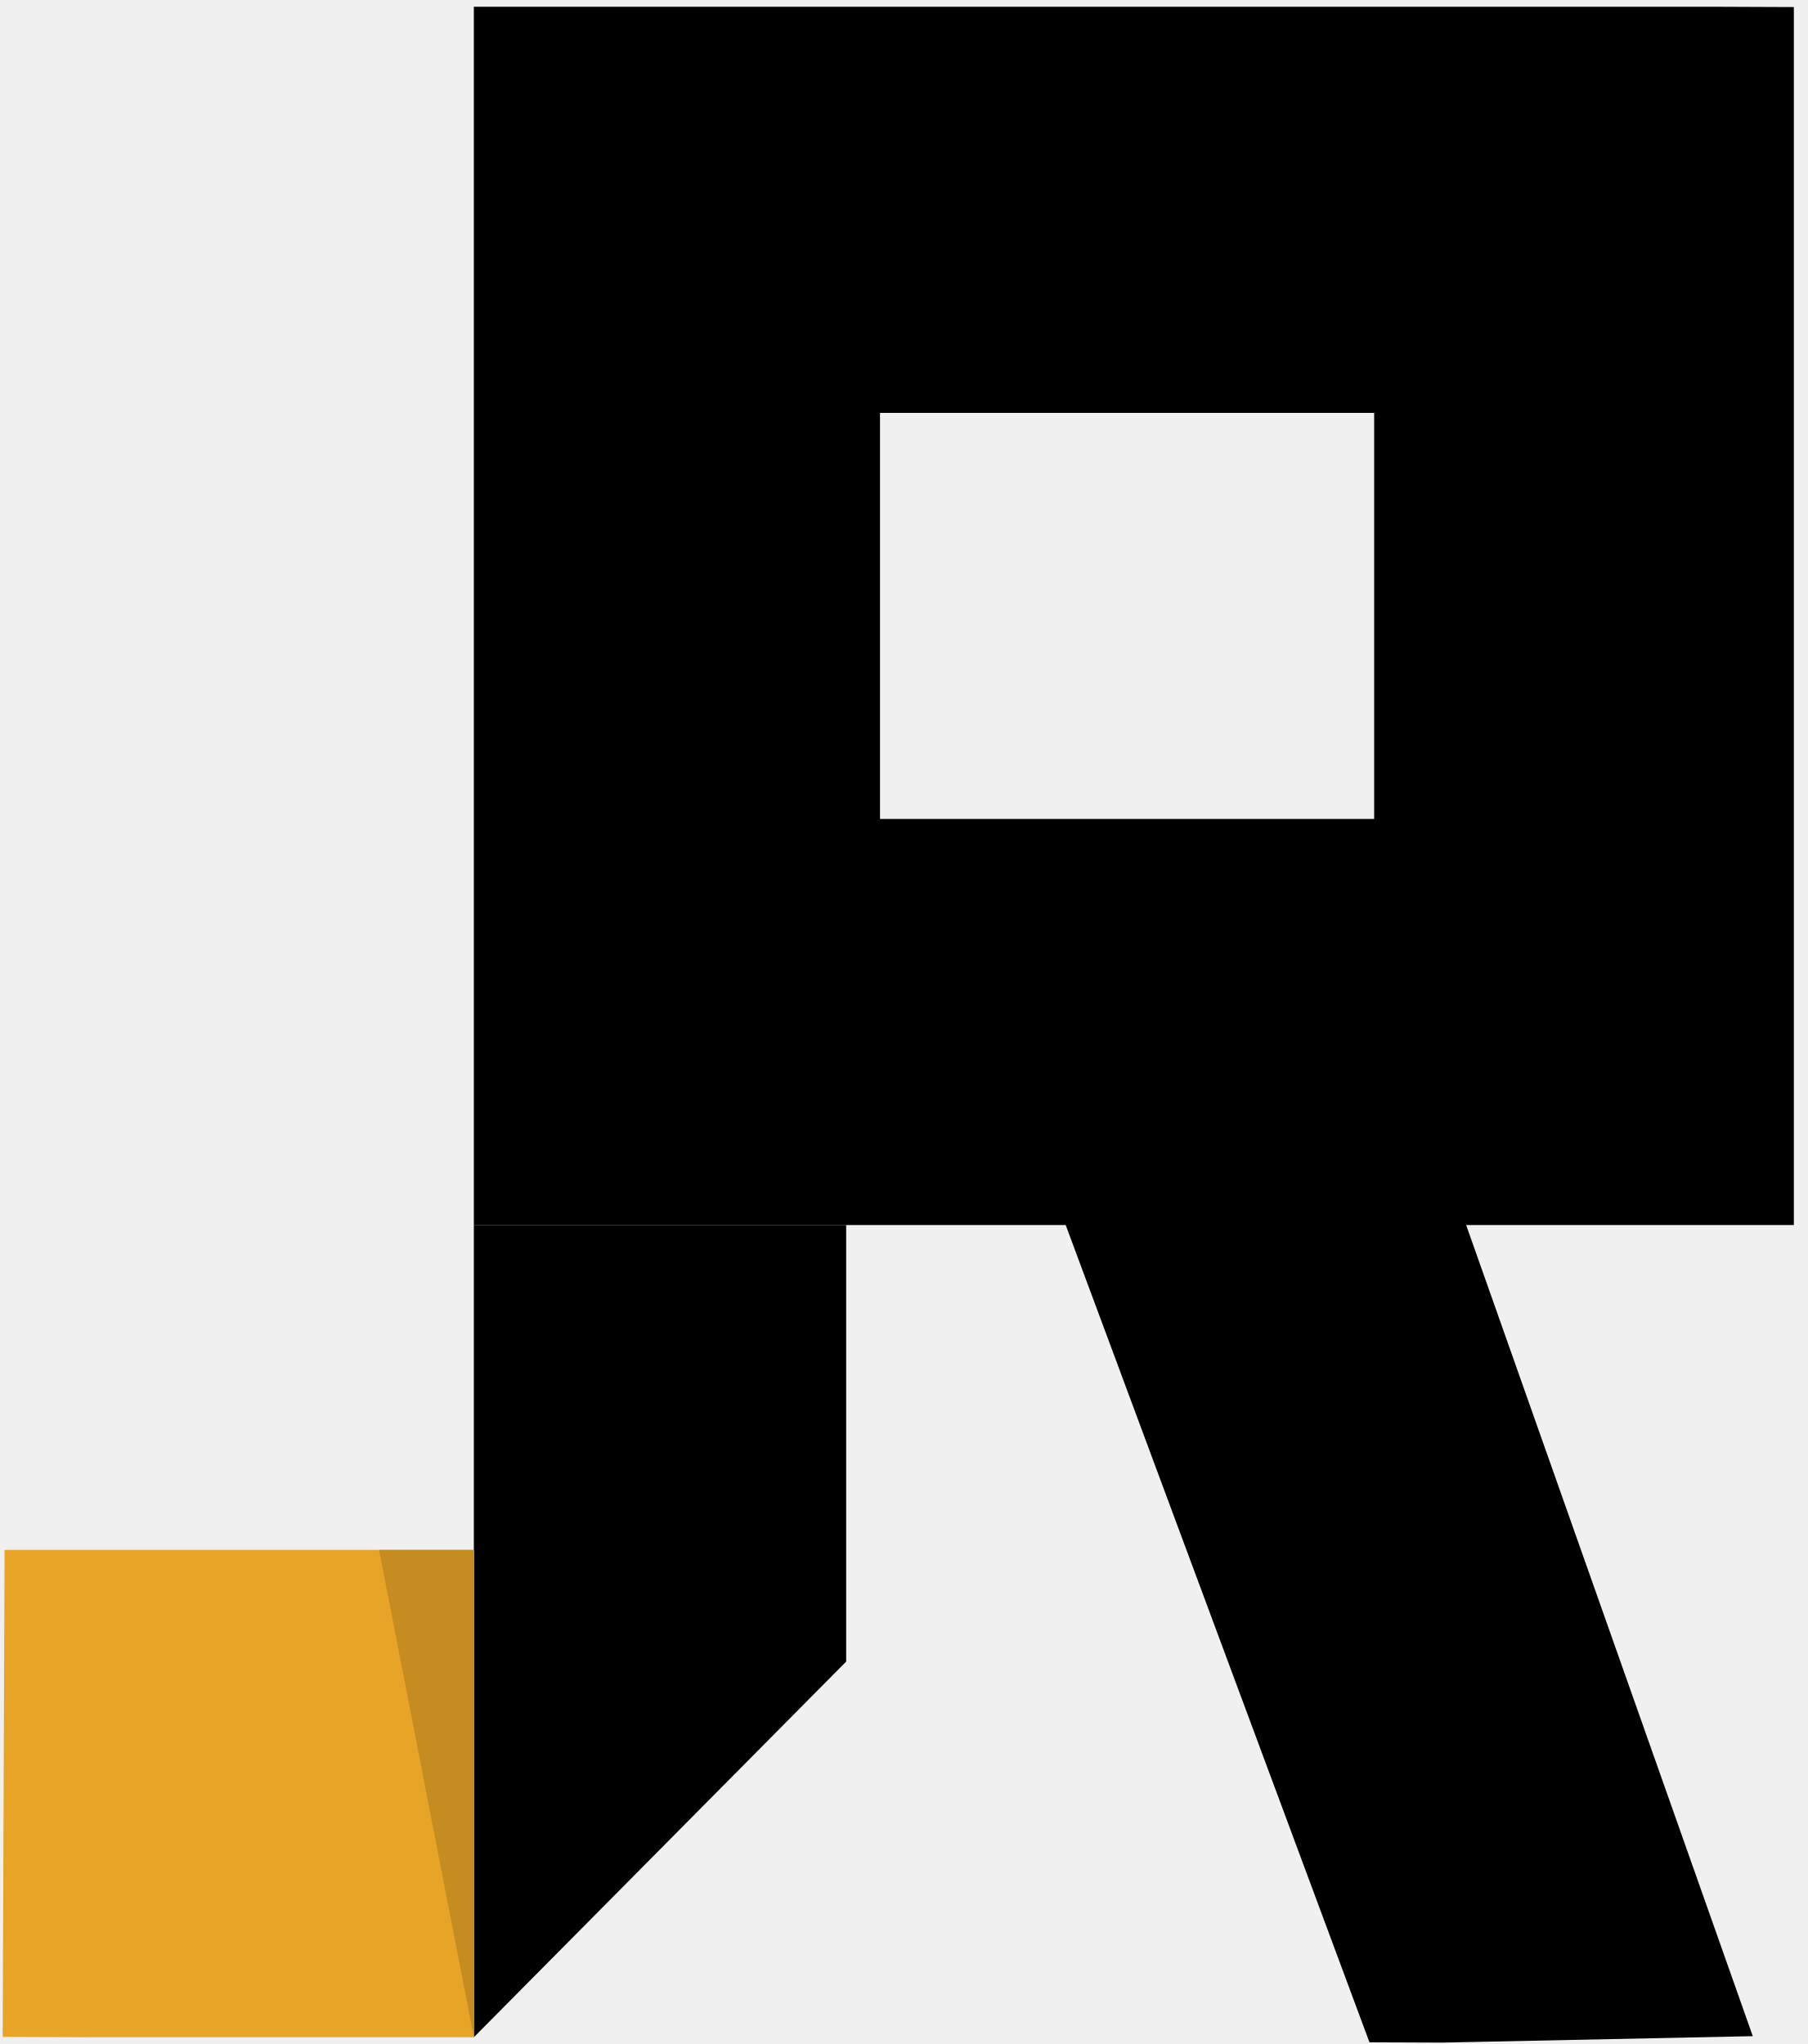
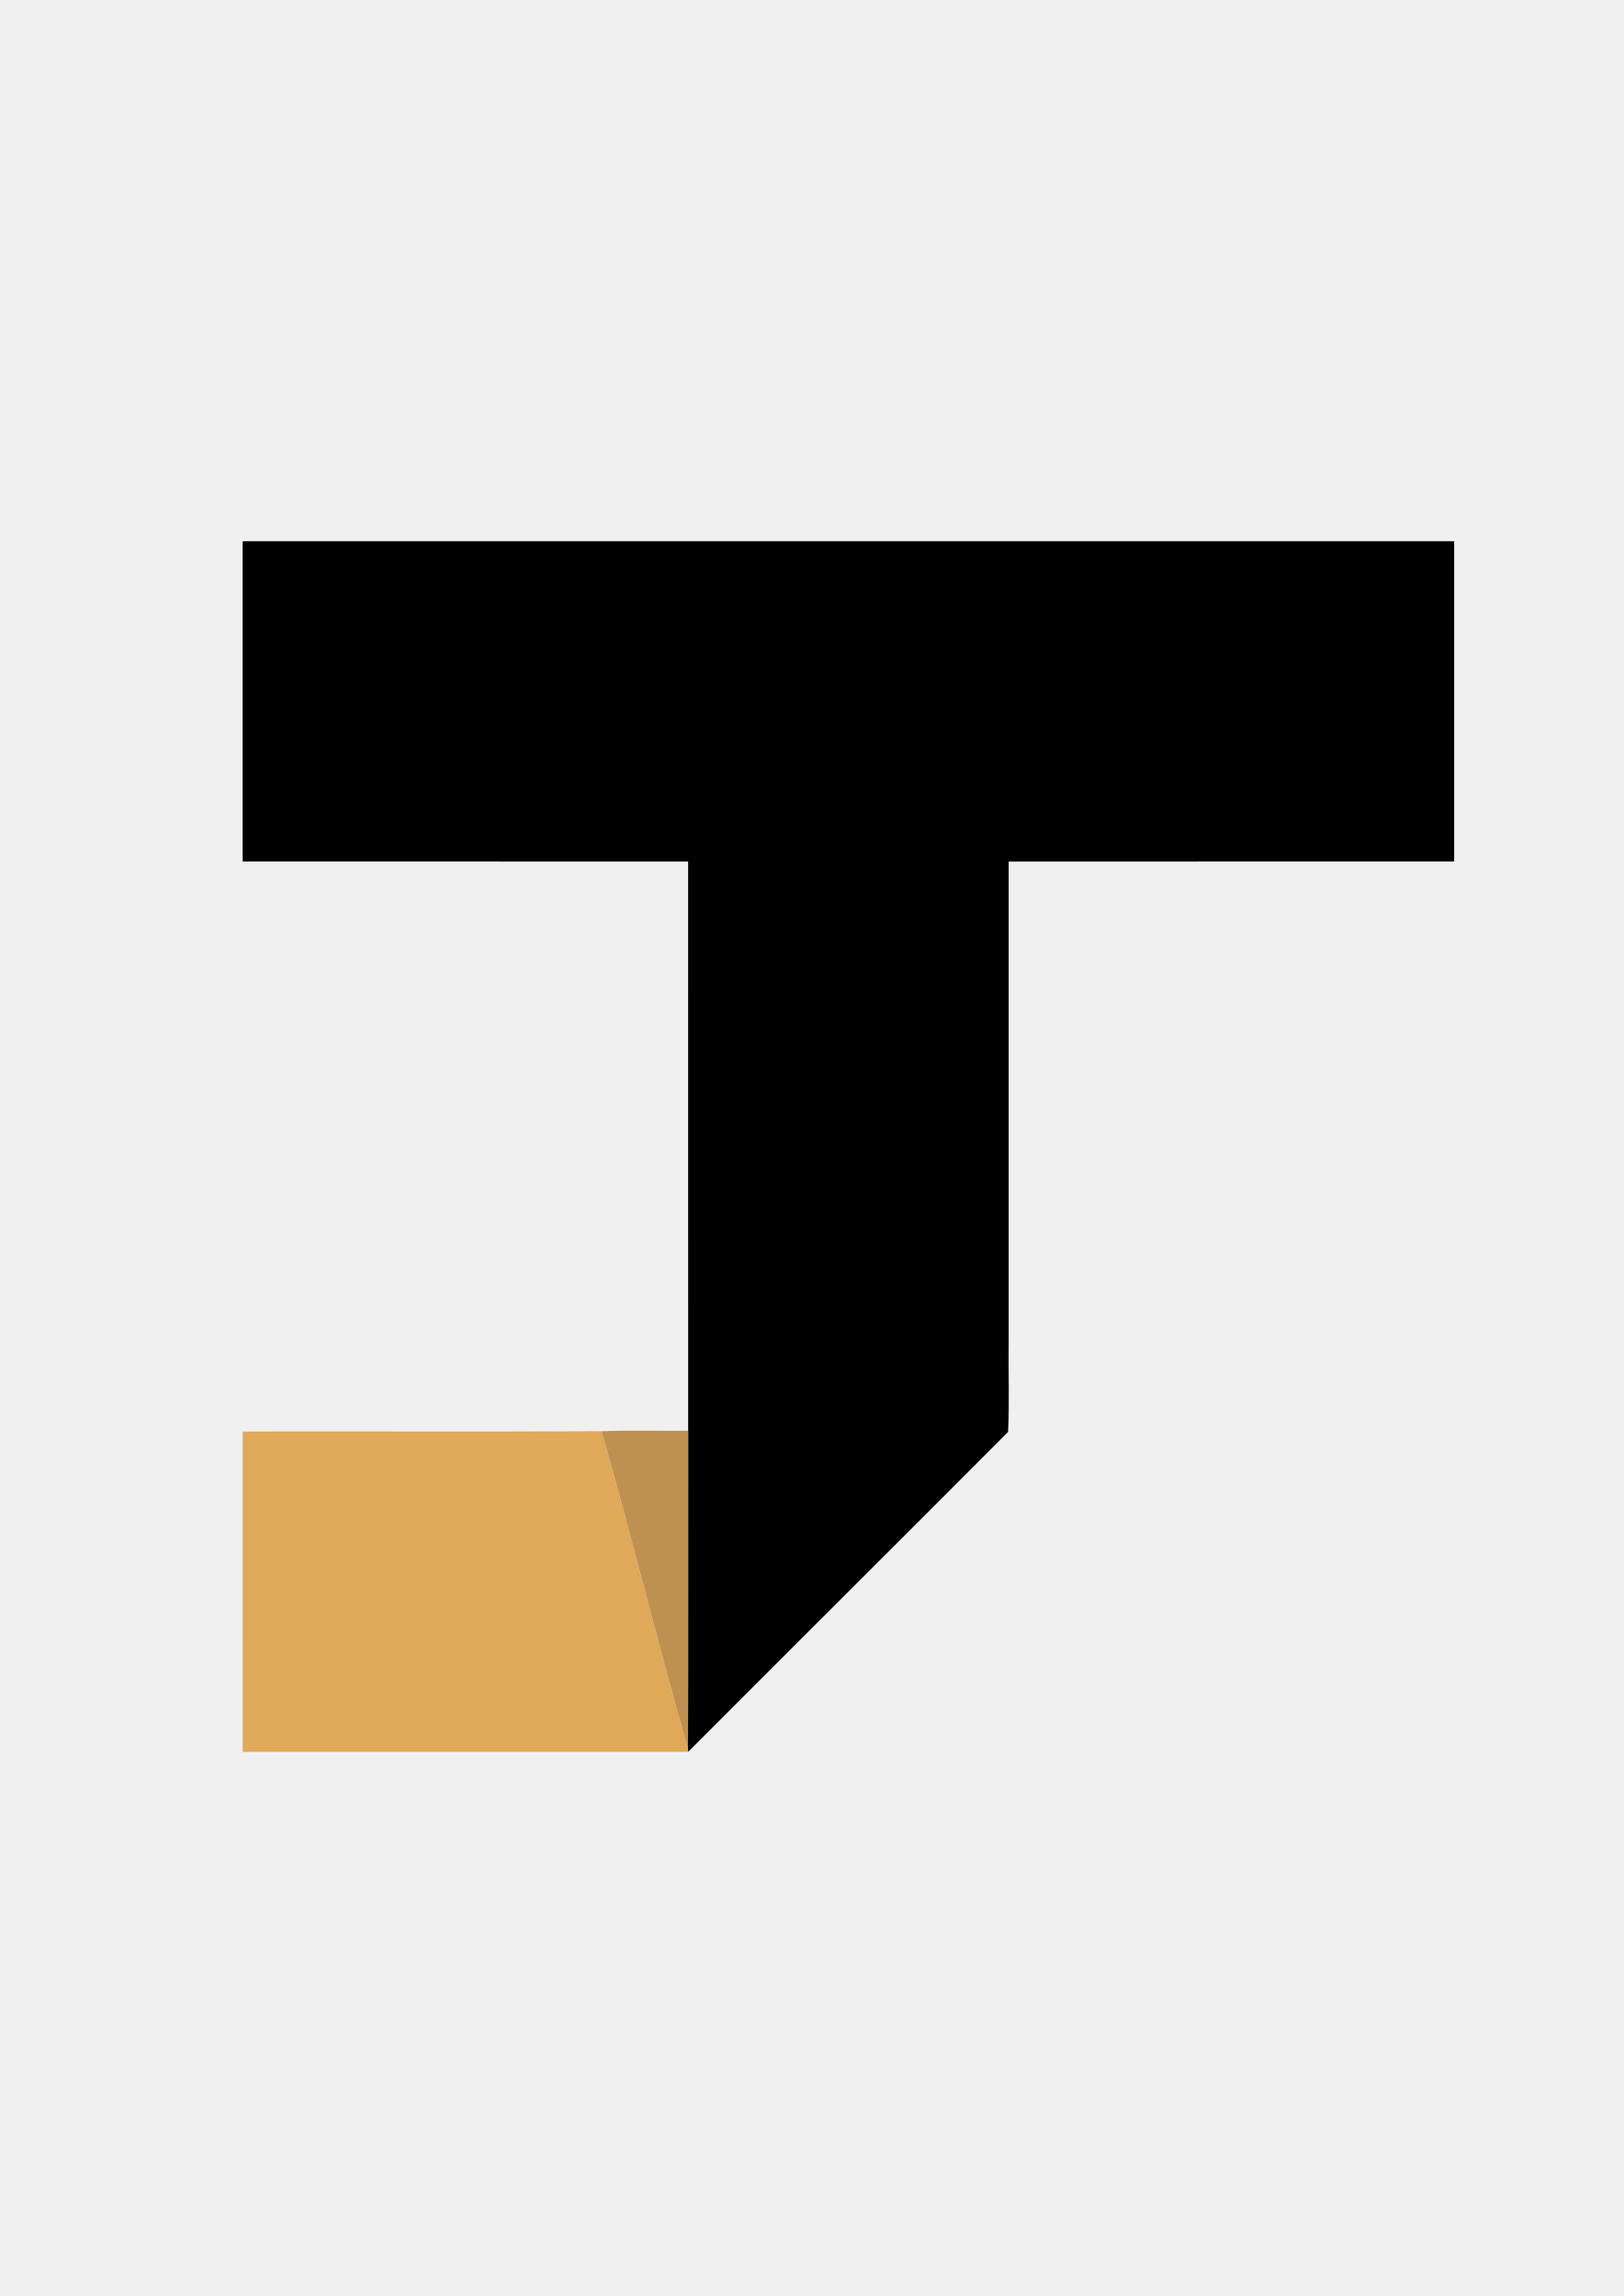
- <svg xmlns="http://www.w3.org/2000/svg" width="267" height="302" viewBox="0 0 267 302" fill="none">
+ <svg xmlns="http://www.w3.org/2000/svg" width="210" height="297" viewBox="0 0 210 297" fill="none">
  <g clip-path="url(#clip0)">
-     <path d="M70 181H125V245.5L70 301V181Z" fill="black" />
-     <path d="M153.362 170.045L212.289 168.825L258.932 300.842L202.404 302.013L153.362 170.045Z" fill="black" />
-     <rect y="301" width="72" height="70" transform="rotate(-90 0 301)" fill="#E8A427" />
-     <path d="M70 301L56 229L70 229L70 301Z" fill="#C58C21" />
-     <path fill-rule="evenodd" clip-rule="evenodd" d="M167.5 1L70 1L70 181L265 181L265 91L265 1L167.5 1ZM203 61L130 61L130 121L203 121L203 61Z" fill="black" />
+     <path fill-rule="evenodd" clip-rule="evenodd" d="M-50.051 -11.373C56.469 -11.377 162.987 -11.377 269.508 -11.37C269.508 95.085 269.517 201.539 269.505 307.997C162.987 308.001 56.469 308.001 -50.051 307.997C-50.056 201.539 -50.056 95.085 -50.051 -11.373ZM-39.438 -0.767C-39.442 98.62 -39.442 198.003 -39.438 297.391C60.007 297.394 159.449 297.394 258.896 297.391C258.899 198.003 258.899 98.62 258.896 -0.767C159.449 -0.77 60.007 -0.774 -39.438 -0.767ZM31.386 70.012C83.615 70.007 135.846 70.007 188.072 70.012C188.075 83.824 188.075 97.632 188.072 111.444C168.867 111.451 149.662 111.441 130.46 111.448C130.457 132.095 130.46 152.738 130.46 173.381C130.402 177.331 130.57 181.3 130.376 185.234C116.611 199.047 102.78 212.797 89.011 226.608L88.982 226.226C89.019 212.509 88.985 198.791 89.001 185.078C88.997 160.536 89.001 135.99 88.997 111.448C69.792 111.441 50.591 111.451 31.386 111.444C31.386 97.632 31.382 83.824 31.386 70.012Z" fill="black" />
+     <path fill-rule="evenodd" clip-rule="evenodd" d="M31.386 185.176C46.857 185.143 62.331 185.223 77.802 185.136C81.706 198.781 85.07 212.582 88.982 226.226L89.011 226.608C69.803 226.605 50.598 226.612 31.39 226.605C31.382 212.797 31.39 198.984 31.386 185.176Z" fill="#E0A859" />
+     <path fill-rule="evenodd" clip-rule="evenodd" d="M77.802 185.136C81.532 184.999 85.267 185.107 89.001 185.078C88.985 198.791 89.019 212.509 88.982 226.226C85.07 212.582 81.706 198.781 77.802 185.136Z" fill="#BF9150" />
  </g>
  <defs>
    <clipPath id="clip0">
-       <rect width="264.609" height="300.953" fill="white" transform="translate(1.58582) rotate(0.227153)" />
+       <rect width="210" height="297" fill="white" />
    </clipPath>
  </defs>
</svg>
